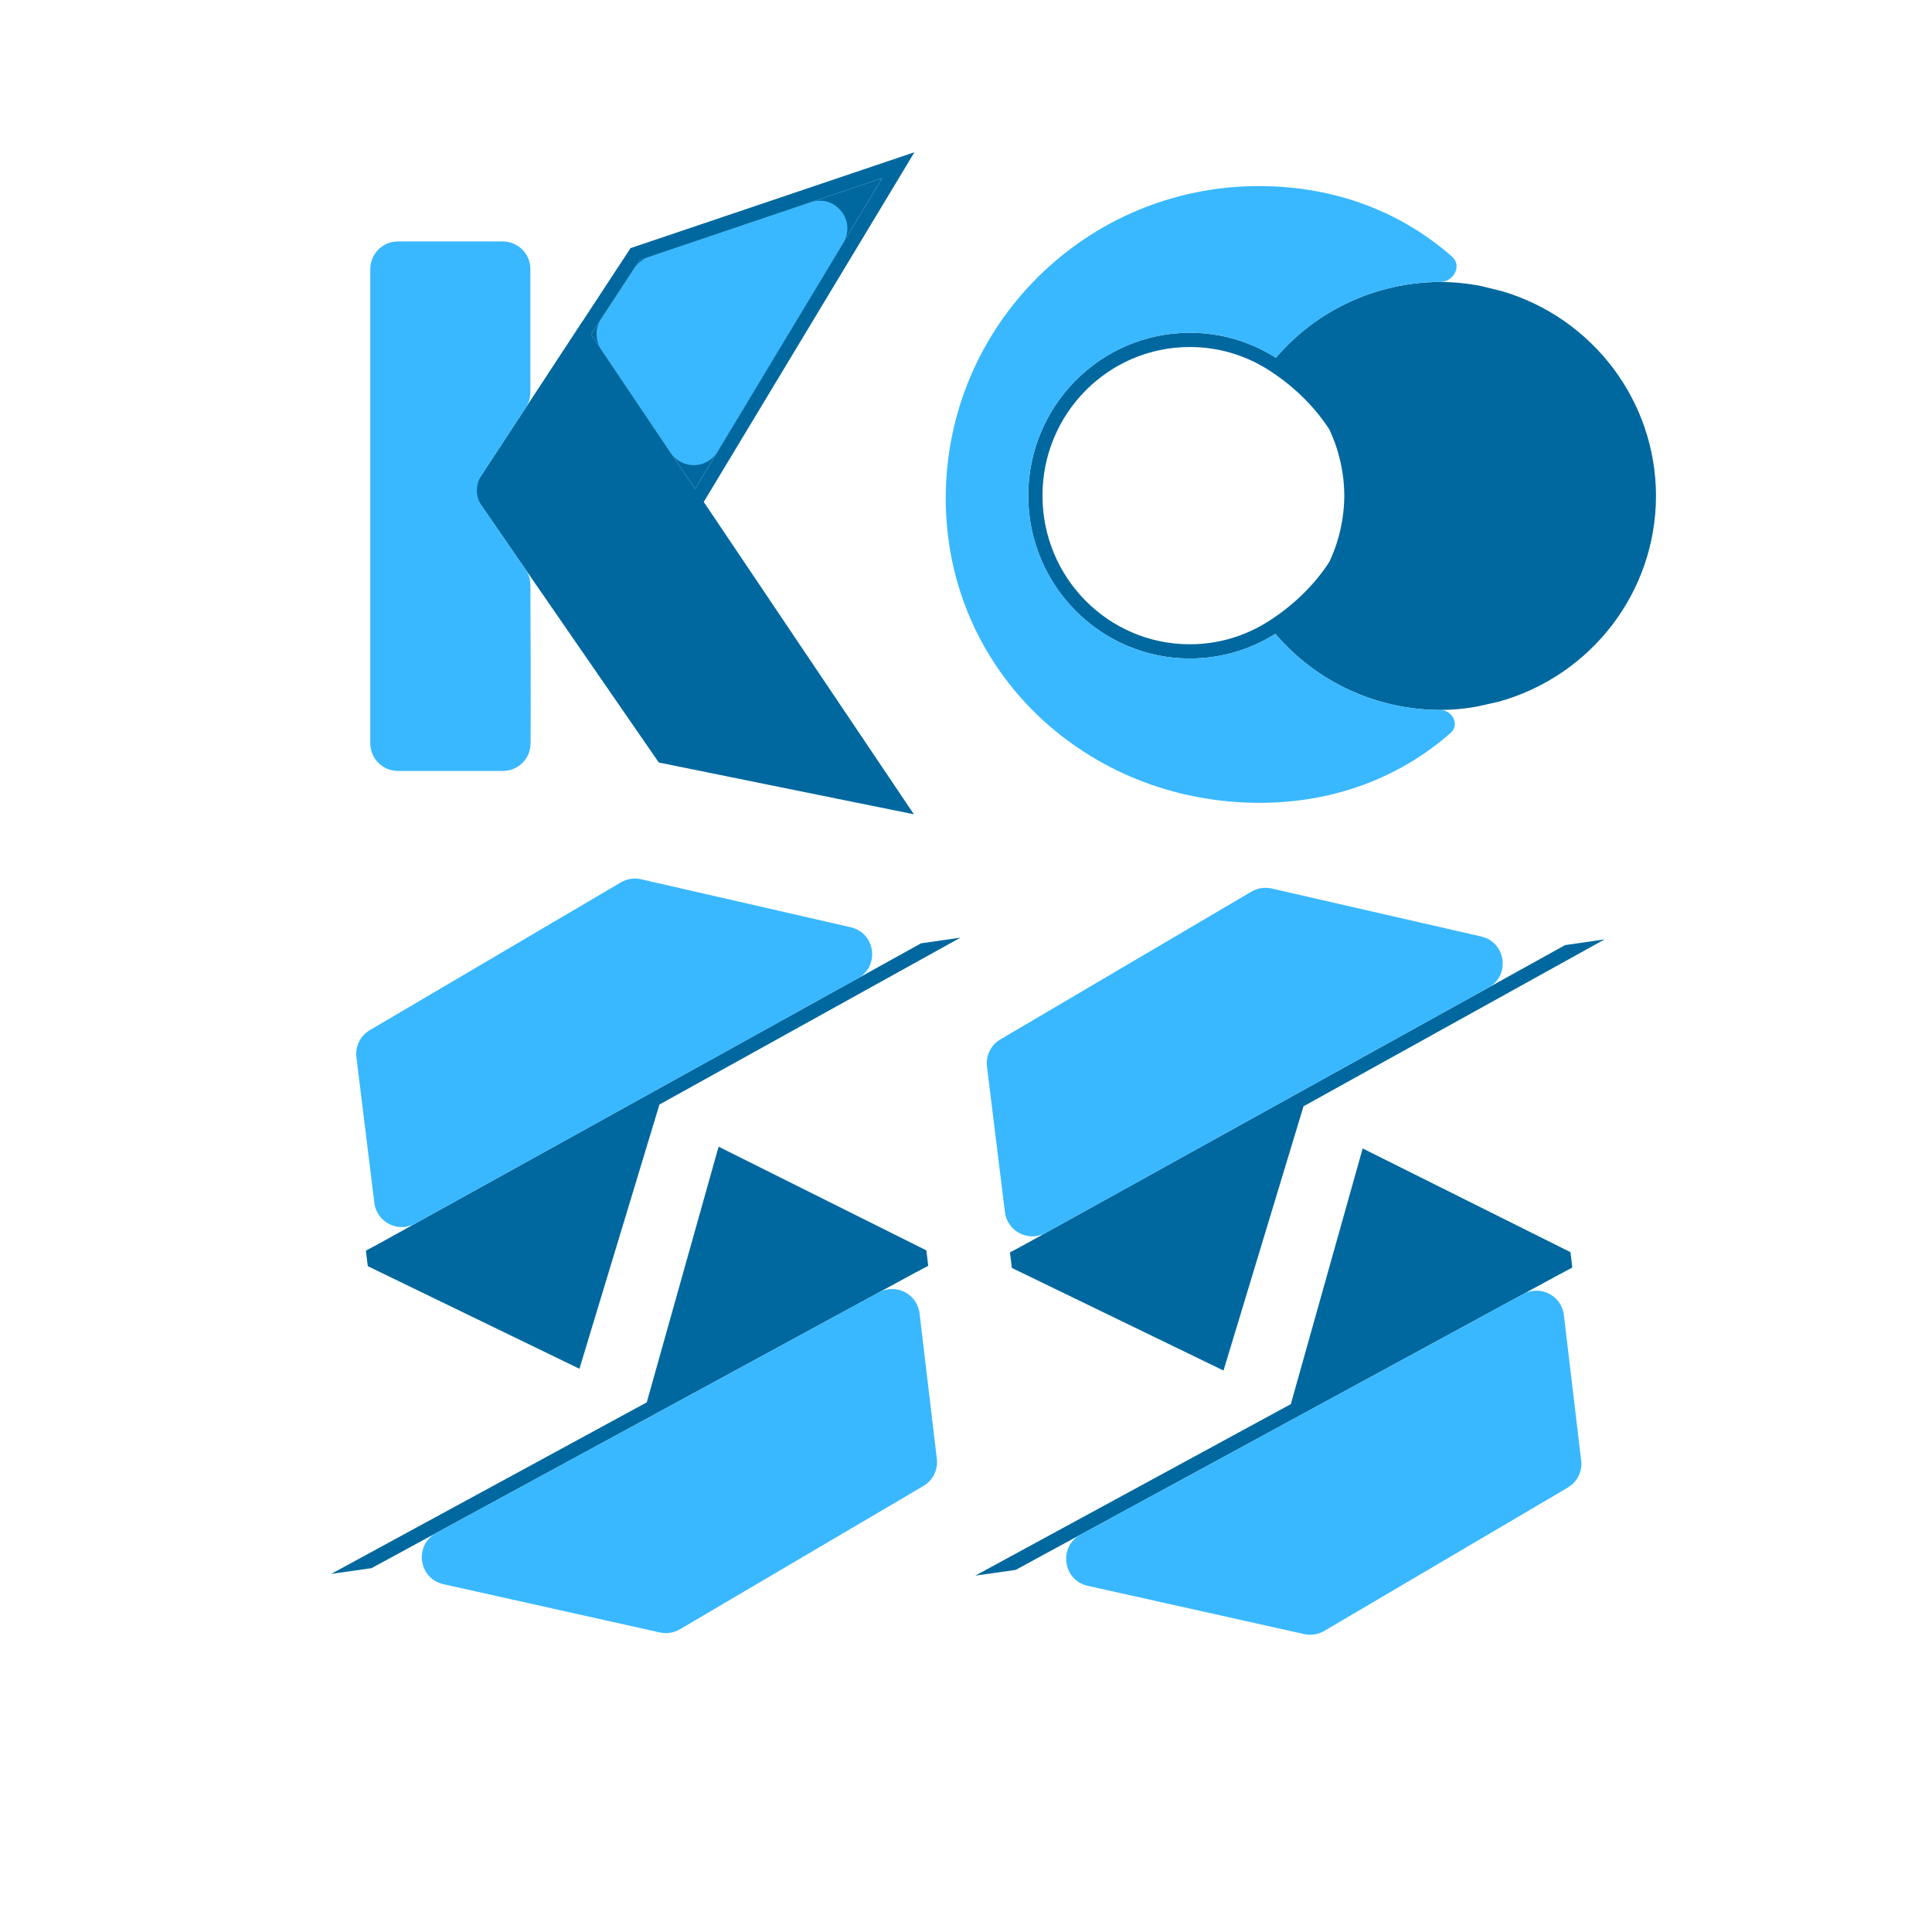
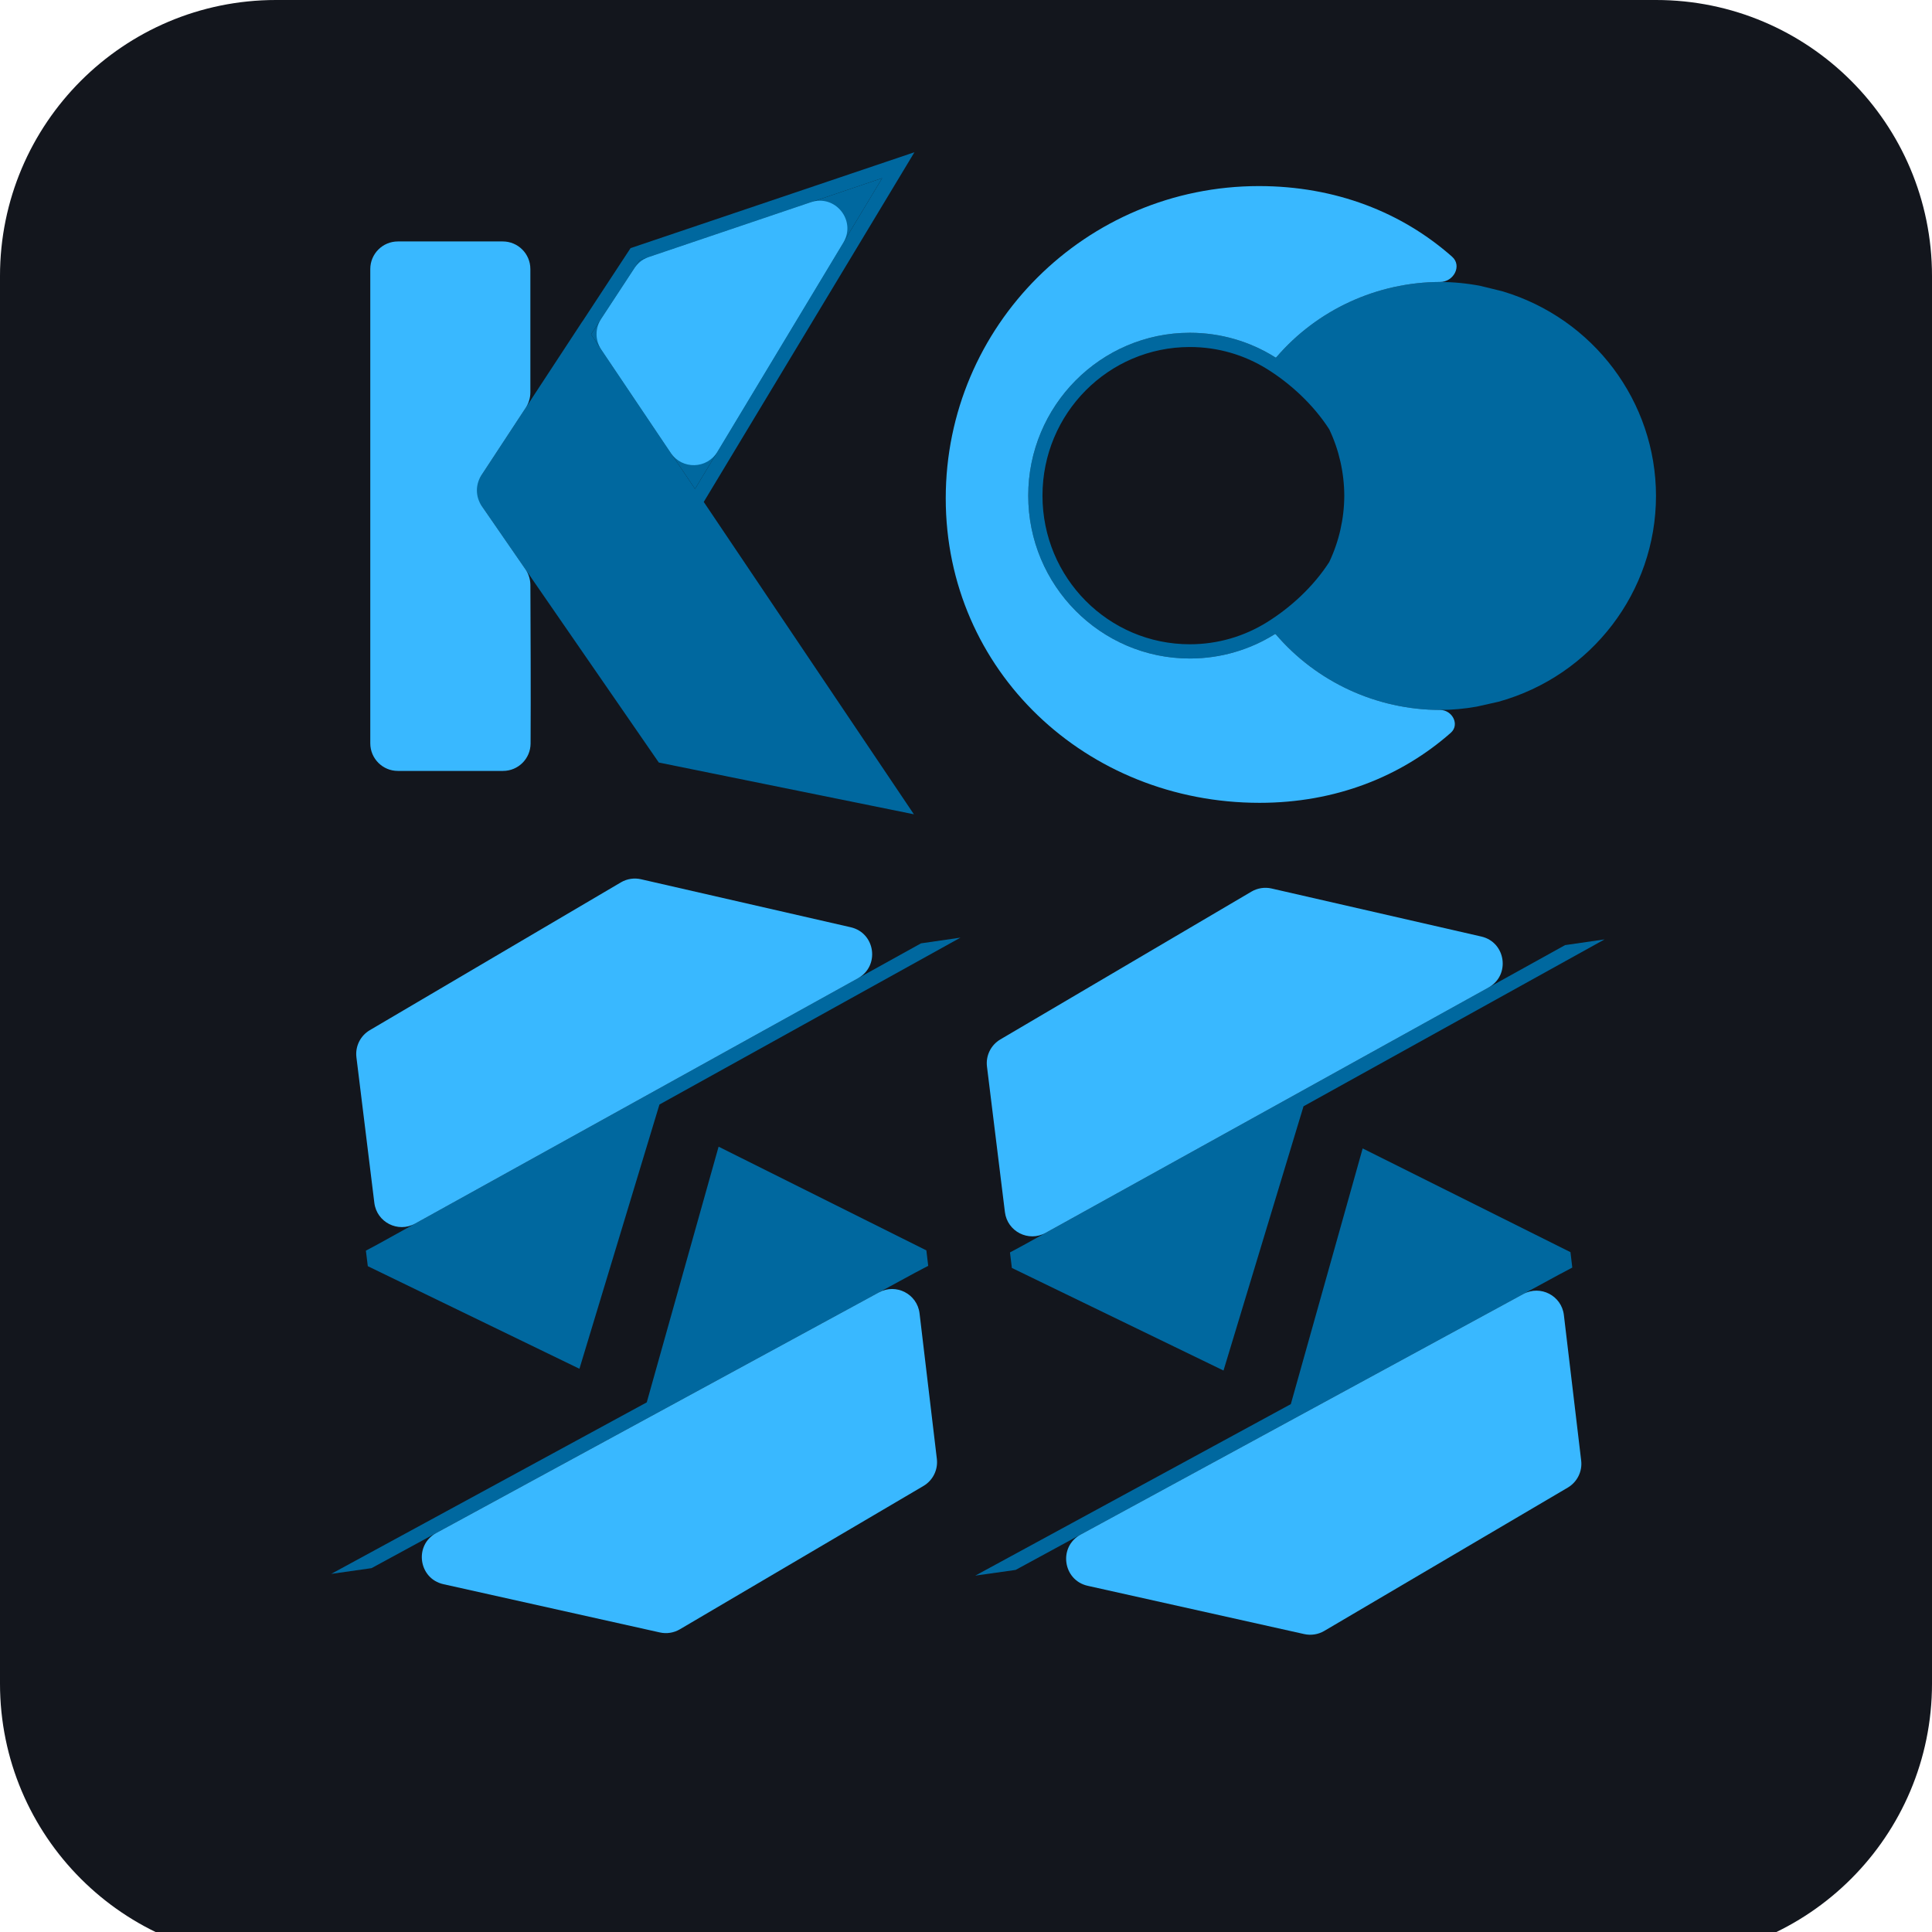
- <svg xmlns="http://www.w3.org/2000/svg" width="78" height="78" viewBox="0 0 70 70" fill="none">
+ <svg xmlns="http://www.w3.org/2000/svg" width="78" height="78" viewBox="0 0 70 70">
+   <rect ry="10" height="71" width="70" fill="#13161D" style="stroke-linecap:round;stroke-linejoin:round;" />
  <path fill-rule="evenodd" clip-rule="evenodd" d="M54.3 25.424C57.669 24.483 59.997 21.439 60 17.969C59.997 14.553 57.738 11.541 54.437 10.554L53.646 10.36C53.161 10.266 52.669 10.218 52.176 10.216C49.883 10.224 47.708 11.227 46.228 12.963C46.216 12.955 46.205 12.949 46.193 12.94C45.298 12.38 44.241 12.057 43.11 12.057C39.879 12.057 37.255 14.703 37.255 17.958C37.255 21.213 39.879 23.859 43.11 23.859C44.23 23.859 45.276 23.542 46.166 22.991C46.18 22.98 46.195 22.974 46.209 22.964C47.691 24.709 49.874 25.718 52.176 25.723C52.623 25.722 53.068 25.68 53.507 25.602L54.3 25.424ZM45.92 13.378C45.103 12.867 44.142 12.573 43.11 12.573C40.16 12.573 37.771 14.98 37.771 17.958C37.771 20.937 40.16 23.343 43.11 23.343C44.132 23.343 45.085 23.052 45.896 22.55C46.751 22.021 47.585 21.259 48.162 20.362C48.517 19.611 48.703 18.79 48.706 17.958C48.702 17.127 48.517 16.306 48.162 15.556C47.589 14.665 46.764 13.906 45.92 13.378Z" fill="#00689F" />
  <path fill-rule="evenodd" clip-rule="evenodd" d="M33.132 5.516L22.846 8.99L21.101 11.649L21.099 11.647L19.216 14.518L17.074 17.781L19.216 20.886L23.87 27.628L33.112 29.503L25.498 18.186L33.132 5.516ZM25.182 17.715L31.963 6.454L23.178 9.424L21.414 12.114L25.182 17.715Z" fill="#00689F" />
  <path fill-rule="evenodd" clip-rule="evenodd" d="M31.963 6.454L25.182 17.715L21.414 12.114L23.178 9.424L31.963 6.454Z" fill="#00689F" />
  <path d="M13.326 45.876L20.994 49.593L23.893 40.019L34.8 33.972L33.37 34.179L13.744 45.052L13.257 45.314L13.326 45.876Z" fill="#00689F" />
  <path d="M26.036 41.546L23.433 50.81L12 57.025L13.461 56.817L33.142 46.121L33.631 45.863L33.564 45.304L26.036 41.546Z" fill="#00689F" />
  <path d="M36.662 45.94L44.33 49.657L47.229 40.083L58.137 34.036L56.706 34.243L37.08 45.116L36.593 45.378L36.662 45.94Z" fill="#00689F" />
  <path d="M49.372 41.61L46.769 50.874L35.336 57.088L36.798 56.881L56.479 46.185L56.967 45.927L56.901 45.368L49.372 41.61Z" fill="#00689F" />
  <g filter="url(#filter0_d_160_209)">
    <path d="M13.416 9.748C13.416 9.196 13.864 8.748 14.416 8.748H18.216C18.768 8.748 19.216 9.195 19.216 9.748V14.219C19.216 14.414 19.159 14.605 19.052 14.768L17.443 17.219C17.22 17.559 17.225 18 17.456 18.335L19.04 20.63C19.155 20.797 19.216 20.994 19.217 21.195C19.223 23.051 19.235 24.967 19.224 26.942C19.22 27.49 18.774 27.932 18.226 27.932H14.416C13.864 27.932 13.416 27.484 13.416 26.932L13.416 9.748Z" fill="#39B8FF" />
    <path d="M29.379 7.327C30.261 7.029 31.036 7.993 30.556 8.791L25.992 16.37C25.614 16.997 24.714 17.019 24.305 16.412L21.785 12.665C21.56 12.331 21.557 11.895 21.778 11.559L22.989 9.712C23.112 9.525 23.293 9.385 23.505 9.313L29.379 7.327Z" fill="#39B8FF" />
    <path d="M45.615 6.742C45.615 6.742 45.615 6.742 45.615 6.742C48.393 6.742 50.797 7.696 52.613 9.302C52.982 9.629 52.668 10.218 52.176 10.216C49.888 10.224 47.719 11.223 46.239 12.95C46.232 12.957 46.222 12.959 46.214 12.954C46.207 12.95 46.2 12.945 46.193 12.94C45.298 12.38 44.241 12.057 43.11 12.057C39.879 12.057 37.255 14.703 37.255 17.958C37.255 21.213 39.879 23.859 43.11 23.859C44.23 23.859 45.276 23.542 46.166 22.991C46.174 22.985 46.182 22.98 46.191 22.975C46.201 22.969 46.215 22.971 46.222 22.98C47.705 24.715 49.882 25.718 52.176 25.723C52.621 25.722 52.898 26.256 52.565 26.55C50.76 28.141 48.384 29.088 45.638 29.088C39.36 29.088 34.266 24.305 34.266 18.056C34.266 11.806 39.344 6.742 45.615 6.742C45.615 6.742 45.615 6.742 45.615 6.742Z" fill="#39B8FF" />
    <path d="M22.496 31.97C22.716 31.84 22.977 31.8 23.226 31.857L30.823 33.596C31.717 33.801 31.887 35.001 31.084 35.446L15.04 44.334C14.42 44.677 13.65 44.285 13.563 43.581L12.914 38.309C12.865 37.914 13.056 37.527 13.399 37.325L22.496 31.97Z" fill="#39B8FF" />
    <path d="M31.846 46.825C32.468 46.488 33.233 46.884 33.317 47.586L33.944 52.858C33.991 53.253 33.801 53.637 33.459 53.839L24.634 59.032C24.416 59.161 24.157 59.202 23.909 59.147L16.066 57.398C15.164 57.197 14.994 55.984 15.806 55.543L31.846 46.825Z" fill="#39B8FF" />
    <path d="M45.342 32.305C45.562 32.176 45.823 32.135 46.072 32.192L53.669 33.932C54.563 34.136 54.733 35.337 53.931 35.781L37.886 44.669C37.267 45.013 36.496 44.62 36.41 43.917L35.76 38.644C35.711 38.249 35.902 37.862 36.245 37.66L45.342 32.305Z" fill="#39B8FF" />
    <path d="M55.191 46.885C55.812 46.547 56.578 46.943 56.662 47.645L57.289 52.918C57.336 53.312 57.146 53.696 56.804 53.898L47.98 59.092C47.761 59.22 47.502 59.261 47.255 59.206L39.411 57.457C38.509 57.256 38.339 56.044 39.151 55.602L55.191 46.885Z" fill="#39B8FF" />
  </g>
  <defs>

</defs>
</svg>
